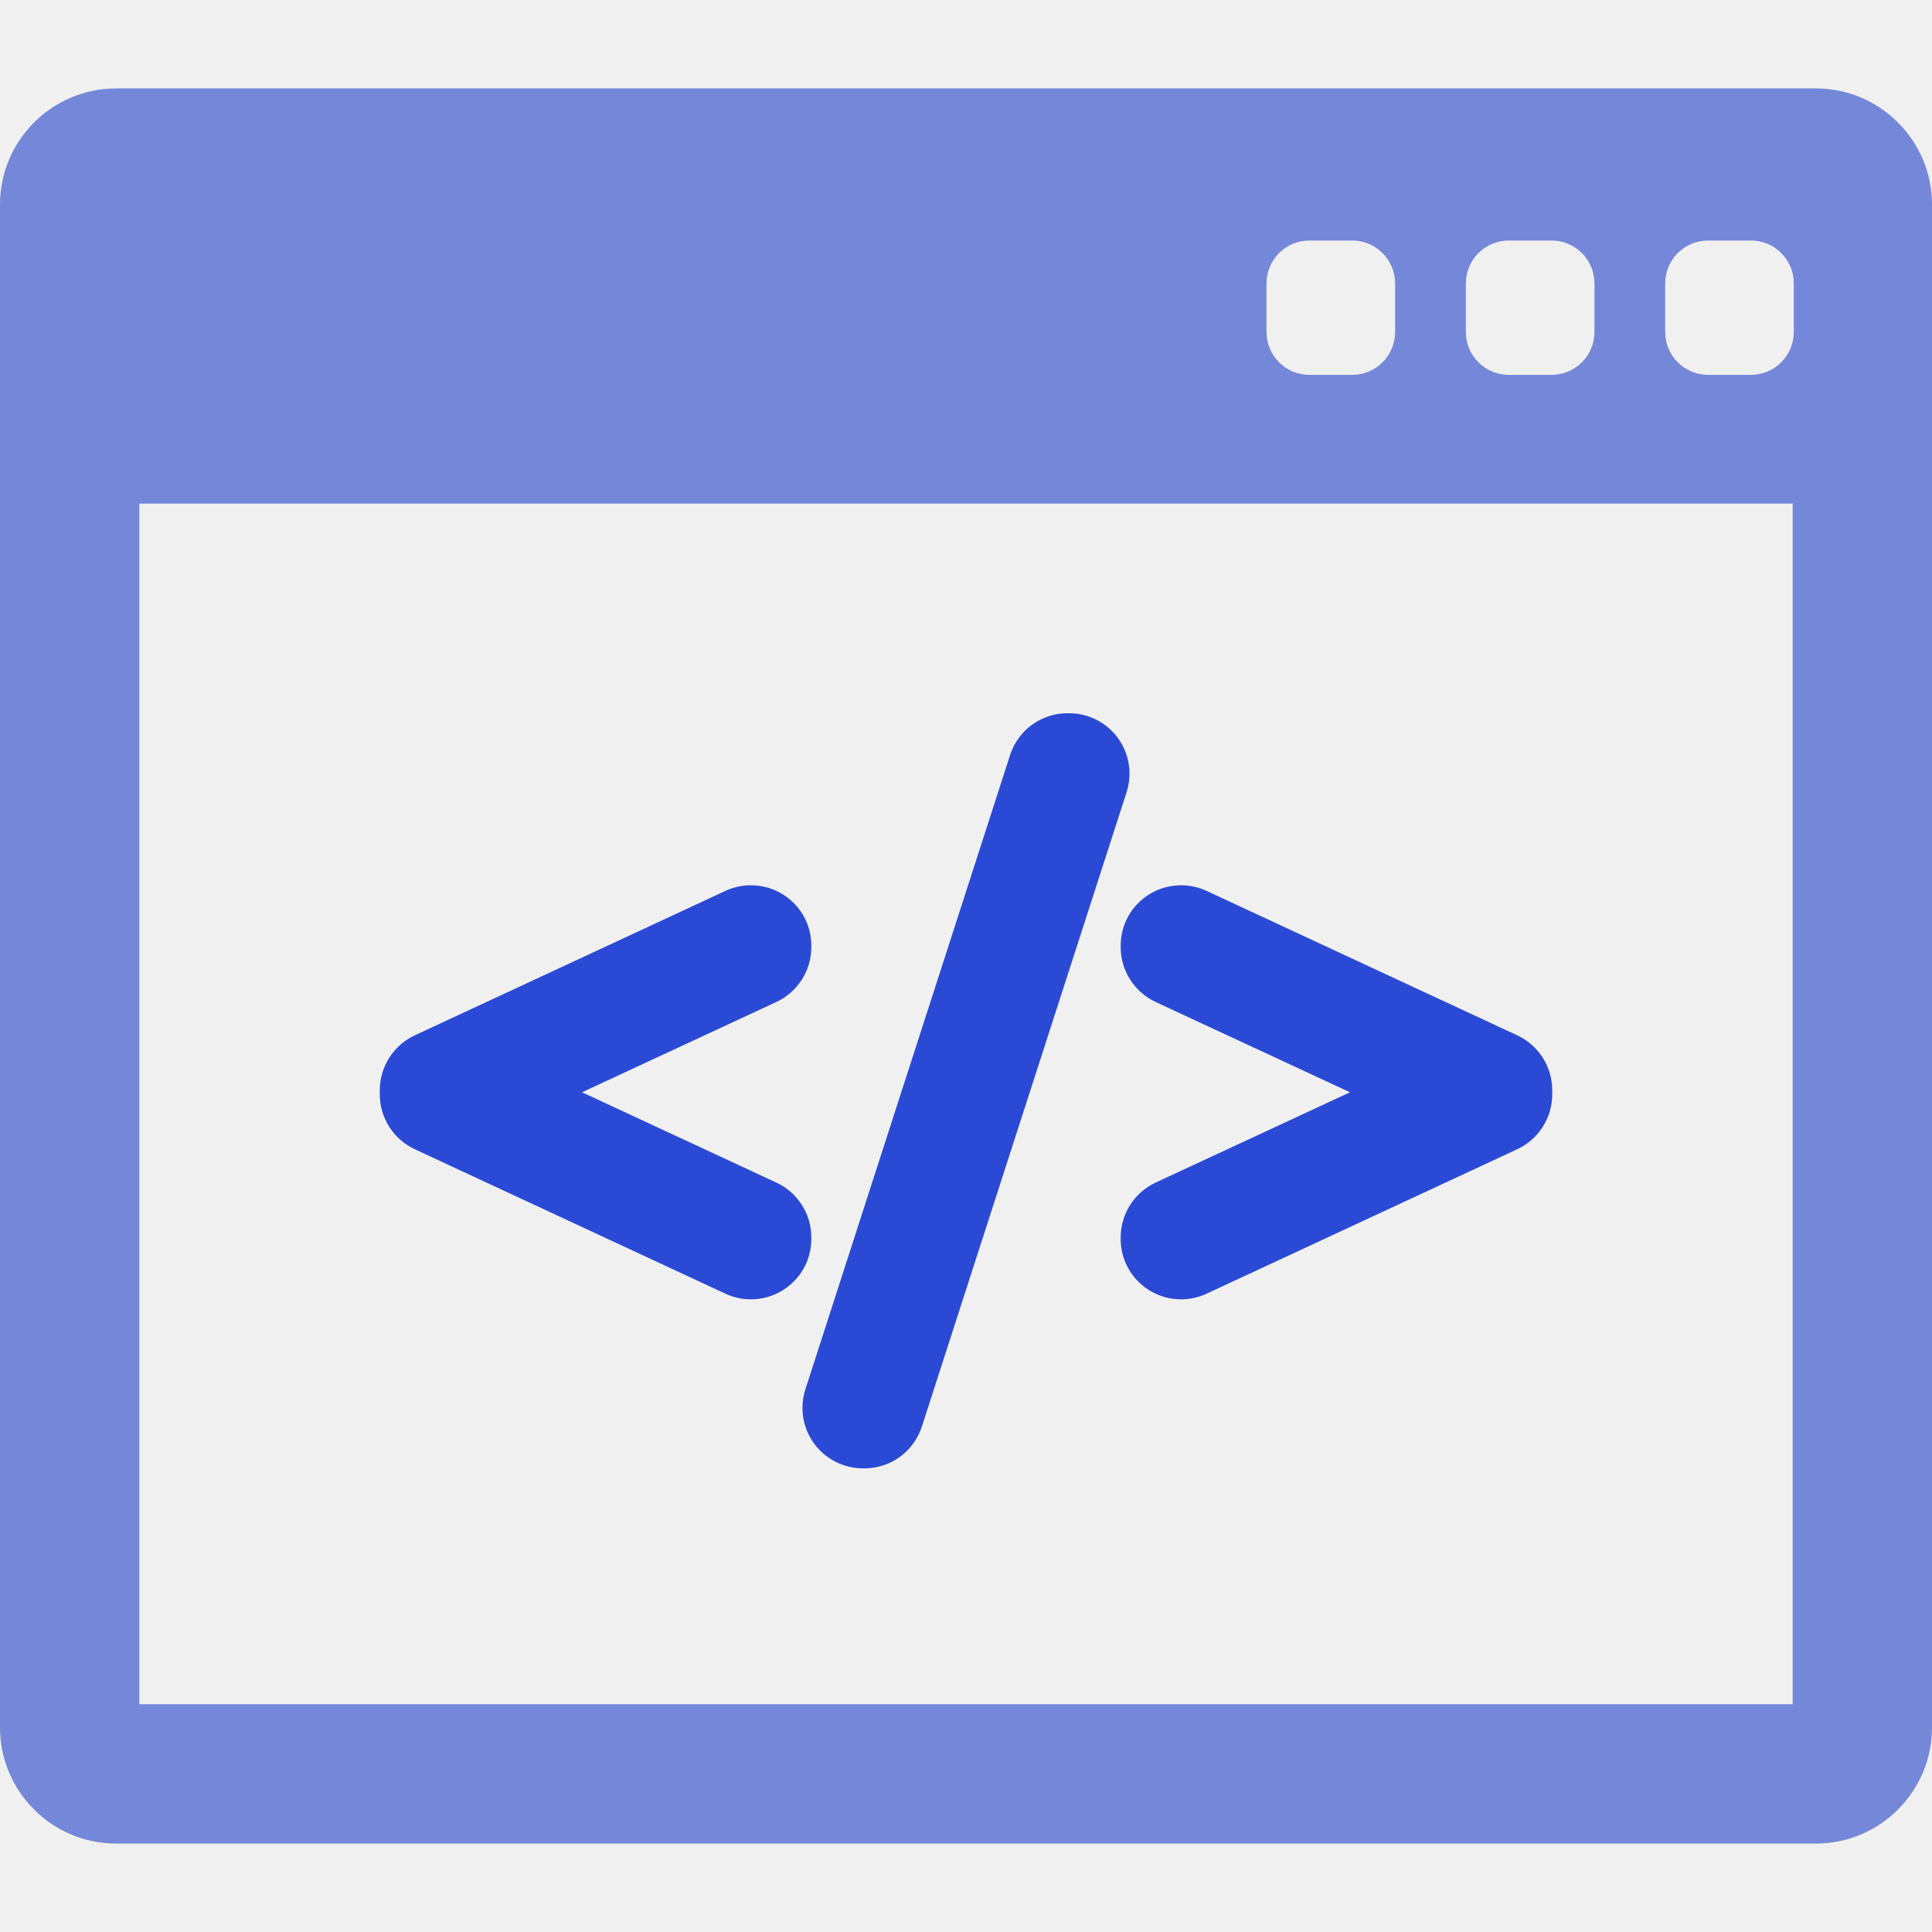
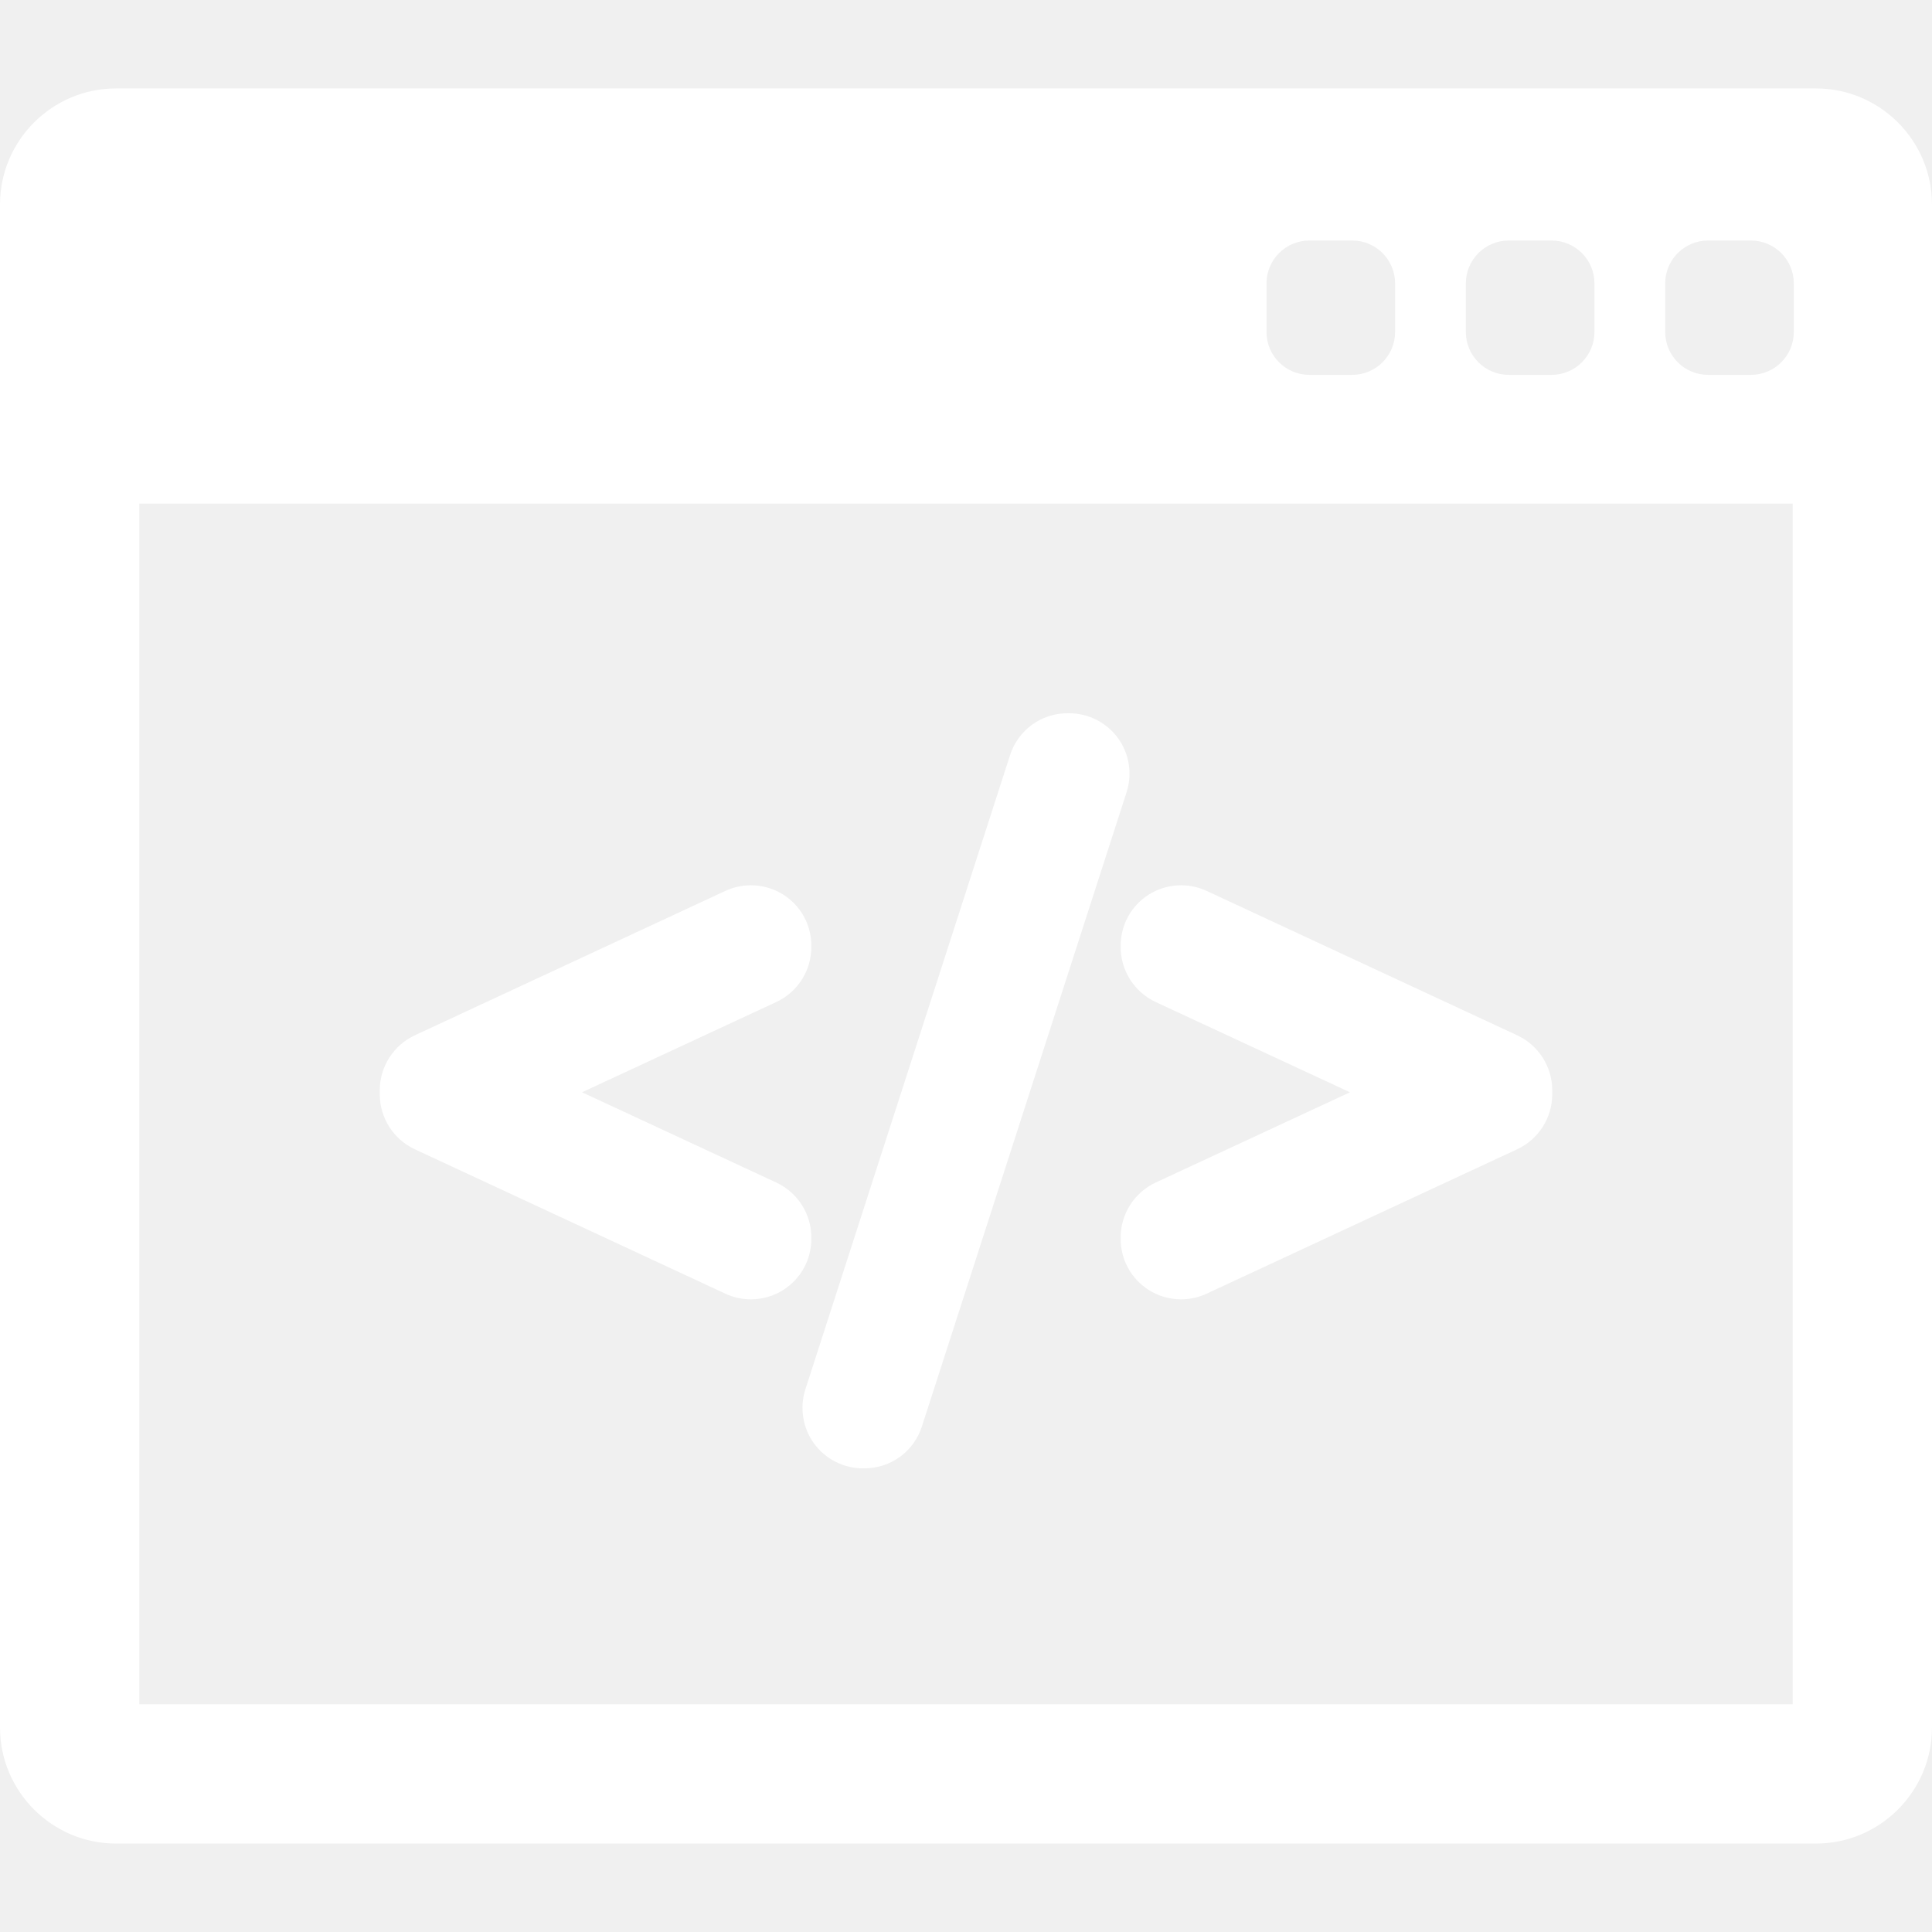
<svg xmlns="http://www.w3.org/2000/svg" fill="#000000" version="1.1" id="Capa_1" width="800px" height="800px" viewBox="0 0 392.186 392.186" xml:space="preserve">
  <g>
    <g>
      <g>
-         <path d="M368.62,17.951H23.568C10.57,17.951,0,28.524,0,41.52v309.146c0,12.996,10.57,23.568,23.568,23.568h345.053     c12.994,0,23.564-10.572,23.564-23.568V41.52C392.188,28.525,381.614,17.951,368.62,17.951z M297.56,57.528     c0-4.806,3.896-8.703,8.701-8.703h8.703c4.808,0,8.701,3.896,8.701,8.703v9.863c0,4.806-3.896,8.702-8.701,8.702h-8.703     c-4.805,0-8.701-3.896-8.701-8.702V57.528z M257.093,57.528c0-4.806,3.898-8.703,8.703-8.703h8.701     c4.805,0,8.703,3.896,8.703,8.703v9.863c0,4.806-3.898,8.702-8.703,8.702h-8.701c-4.805,0-8.703-3.896-8.703-8.702V57.528z      M363.903,345.951H28.282V102.235h335.621V345.951L363.903,345.951z M364.132,67.391c0,4.806-3.896,8.702-8.701,8.702h-8.703     c-4.809,0-8.702-3.896-8.702-8.702v-9.863c0-4.806,3.896-8.703,8.702-8.703h8.703c4.806,0,8.701,3.896,8.701,8.703V67.391z" fill="#7587d8" />
-         <path d="M84.185,233.284l63.084,29.336c1.631,0.755,3.367,1.138,5.162,1.138c2.338,0,4.617-0.664,6.598-1.924     c3.547-2.267,5.666-6.13,5.666-10.334v-0.322c0-4.752-2.785-9.116-7.096-11.118l-39.455-18.332l39.455-18.334     c4.311-2.004,7.096-6.367,7.096-11.117v-0.319c0-4.21-2.119-8.075-5.666-10.334c-1.961-1.253-4.246-1.916-6.605-1.916     c-1.779,0-3.563,0.391-5.16,1.133l-63.08,29.333c-4.307,2.004-7.09,6.369-7.09,11.117v0.877     C77.093,226.909,79.874,231.272,84.185,233.284z" fill="#2a4ad5" />
-         <path d="M165.257,293.036c2.301,3.149,6.002,5.03,9.9,5.03h0.316c5.352,0,10.041-3.426,11.672-8.517L228.7,160.788     c1.192-3.716,0.531-7.818-1.771-10.973c-2.301-3.15-6.002-5.03-9.901-5.03h-0.315c-5.354,0-10.048,3.425-11.679,8.516     l-41.559,128.771C162.292,285.793,162.958,289.889,165.257,293.036z" fill="#2a4ad5" />
-         <path d="M227.49,192.276c0,4.745,2.783,9.109,7.095,11.123l39.455,18.329l-39.455,18.33c-4.31,2.004-7.095,6.368-7.095,11.118     v0.322c0,4.205,2.117,8.068,5.668,10.336c1.974,1.258,4.254,1.924,6.595,1.924c1.793,0,3.528-0.383,5.17-1.142l63.08-29.335     c4.307-2.009,7.09-6.372,7.09-11.115v-0.877c0-4.748-2.783-9.113-7.094-11.117l-63.08-29.333     c-1.591-0.74-3.373-1.131-5.152-1.131c-2.355,0-4.643,0.661-6.604,1.912c-3.551,2.263-5.67,6.127-5.67,10.337v0.318H227.49     L227.49,192.276z" fill="#2a4ad5" />
+         <path d="M368.62,17.951H23.568C10.57,17.951,0,28.524,0,41.52v309.146c0,12.996,10.57,23.568,23.568,23.568h345.053     c12.994,0,23.564-10.572,23.564-23.568V41.52C392.188,28.525,381.614,17.951,368.62,17.951z M297.56,57.528     c0-4.806,3.896-8.703,8.701-8.703h8.703c4.808,0,8.701,3.896,8.701,8.703v9.863c0,4.806-3.896,8.702-8.701,8.702h-8.703     c-4.805,0-8.701-3.896-8.701-8.702V57.528z M257.093,57.528c0-4.806,3.898-8.703,8.703-8.703h8.701     c4.805,0,8.703,3.896,8.703,8.703v9.863c0,4.806-3.898,8.702-8.703,8.702h-8.701c-4.805,0-8.703-3.896-8.703-8.702V57.528z      M363.903,345.951H28.282V102.235h335.621V345.951L363.903,345.951z M364.132,67.391c0,4.806-3.896,8.702-8.701,8.702h-8.703     c-4.809,0-8.702-3.896-8.702-8.702v-9.863c0-4.806,3.896-8.703,8.702-8.703h8.703c4.806,0,8.701,3.896,8.701,8.703V67.391z" fill="#ffffff" />
+         <path d="M84.185,233.284l63.084,29.336c1.631,0.755,3.367,1.138,5.162,1.138c2.338,0,4.617-0.664,6.598-1.924     c3.547-2.267,5.666-6.13,5.666-10.334v-0.322c0-4.752-2.785-9.116-7.096-11.118l-39.455-18.332l39.455-18.334     c4.311-2.004,7.096-6.367,7.096-11.117v-0.319c0-4.21-2.119-8.075-5.666-10.334c-1.961-1.253-4.246-1.916-6.605-1.916     c-1.779,0-3.563,0.391-5.16,1.133l-63.08,29.333c-4.307,2.004-7.09,6.369-7.09,11.117v0.877     C77.093,226.909,79.874,231.272,84.185,233.284z" fill="#ffffff" />
+         <path d="M165.257,293.036c2.301,3.149,6.002,5.03,9.9,5.03h0.316c5.352,0,10.041-3.426,11.672-8.517L228.7,160.788     c1.192-3.716,0.531-7.818-1.771-10.973c-2.301-3.15-6.002-5.03-9.901-5.03h-0.315c-5.354,0-10.048,3.425-11.679,8.516     l-41.559,128.771C162.292,285.793,162.958,289.889,165.257,293.036z" fill="#ffffff" />
+         <path d="M227.49,192.276c0,4.745,2.783,9.109,7.095,11.123l39.455,18.329l-39.455,18.33c-4.31,2.004-7.095,6.368-7.095,11.118     v0.322c0,4.205,2.117,8.068,5.668,10.336c1.974,1.258,4.254,1.924,6.595,1.924c1.793,0,3.528-0.383,5.17-1.142l63.08-29.335     c4.307-2.009,7.09-6.372,7.09-11.115v-0.877c0-4.748-2.783-9.113-7.094-11.117l-63.08-29.333     c-1.591-0.74-3.373-1.131-5.152-1.131c-2.355,0-4.643,0.661-6.604,1.912c-3.551,2.263-5.67,6.127-5.67,10.337v0.318H227.49     L227.49,192.276z" fill="#ffffff" />
      </g>
    </g>
  </g>
</svg>
